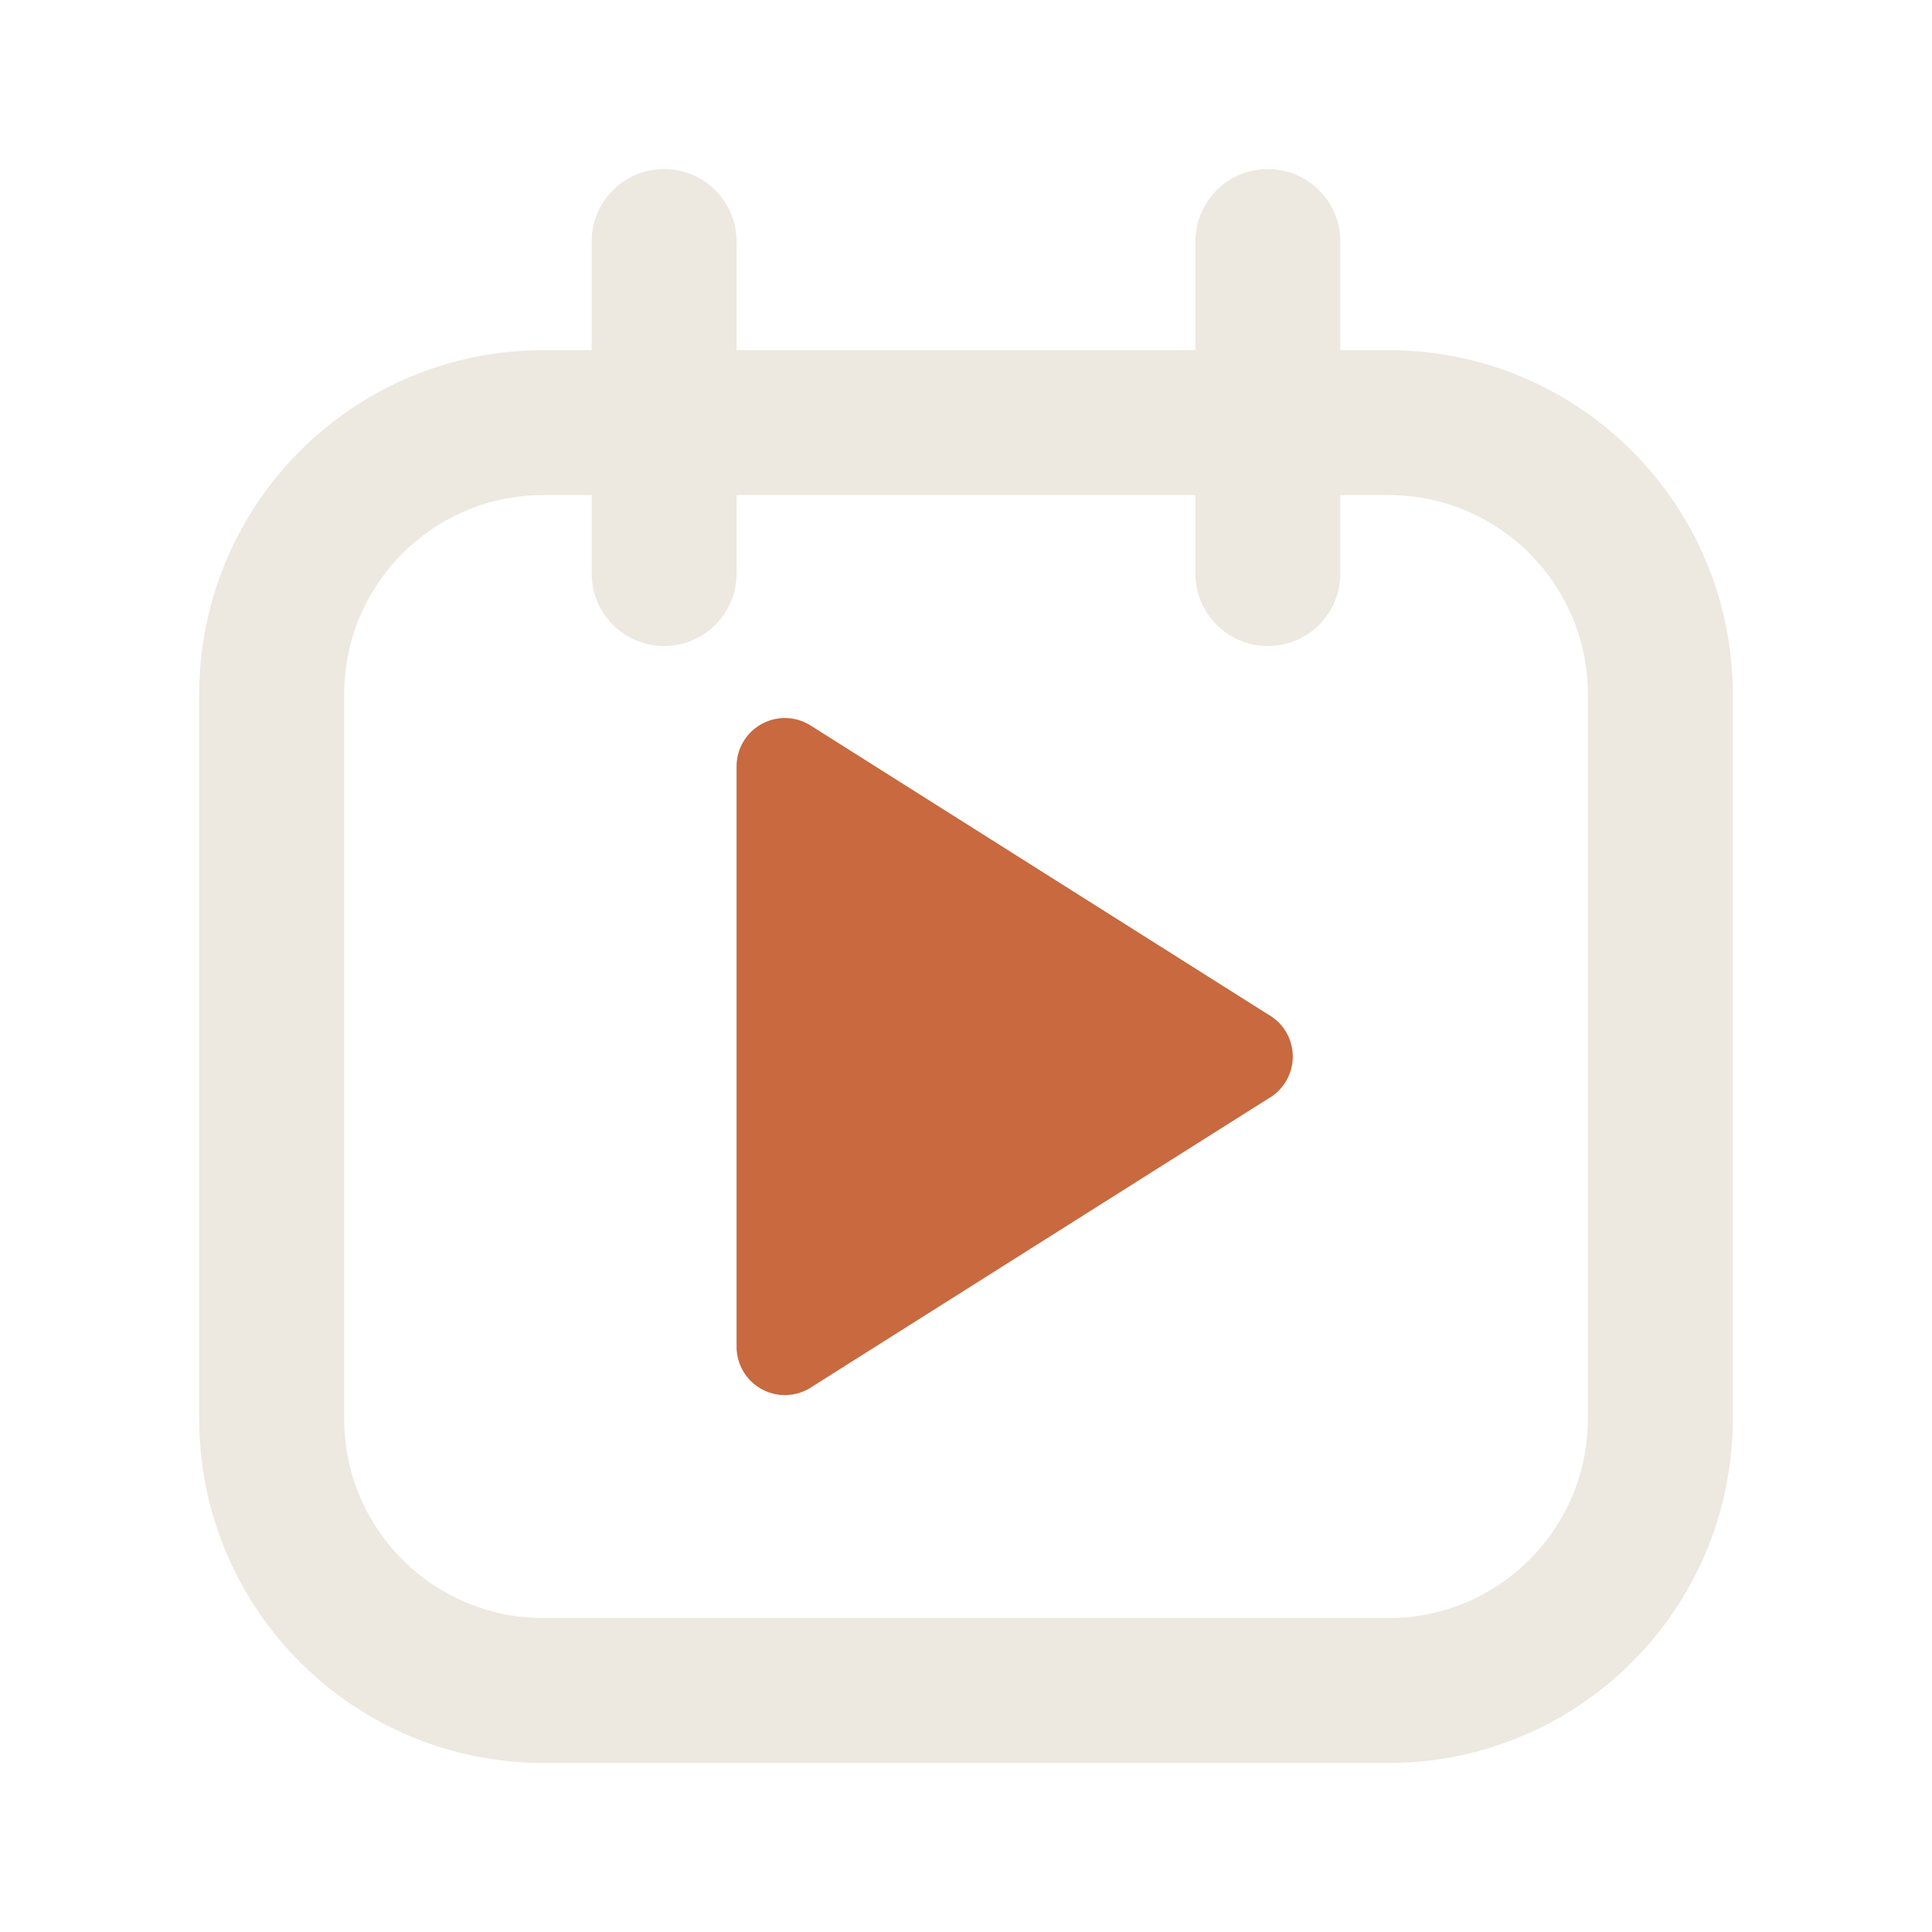
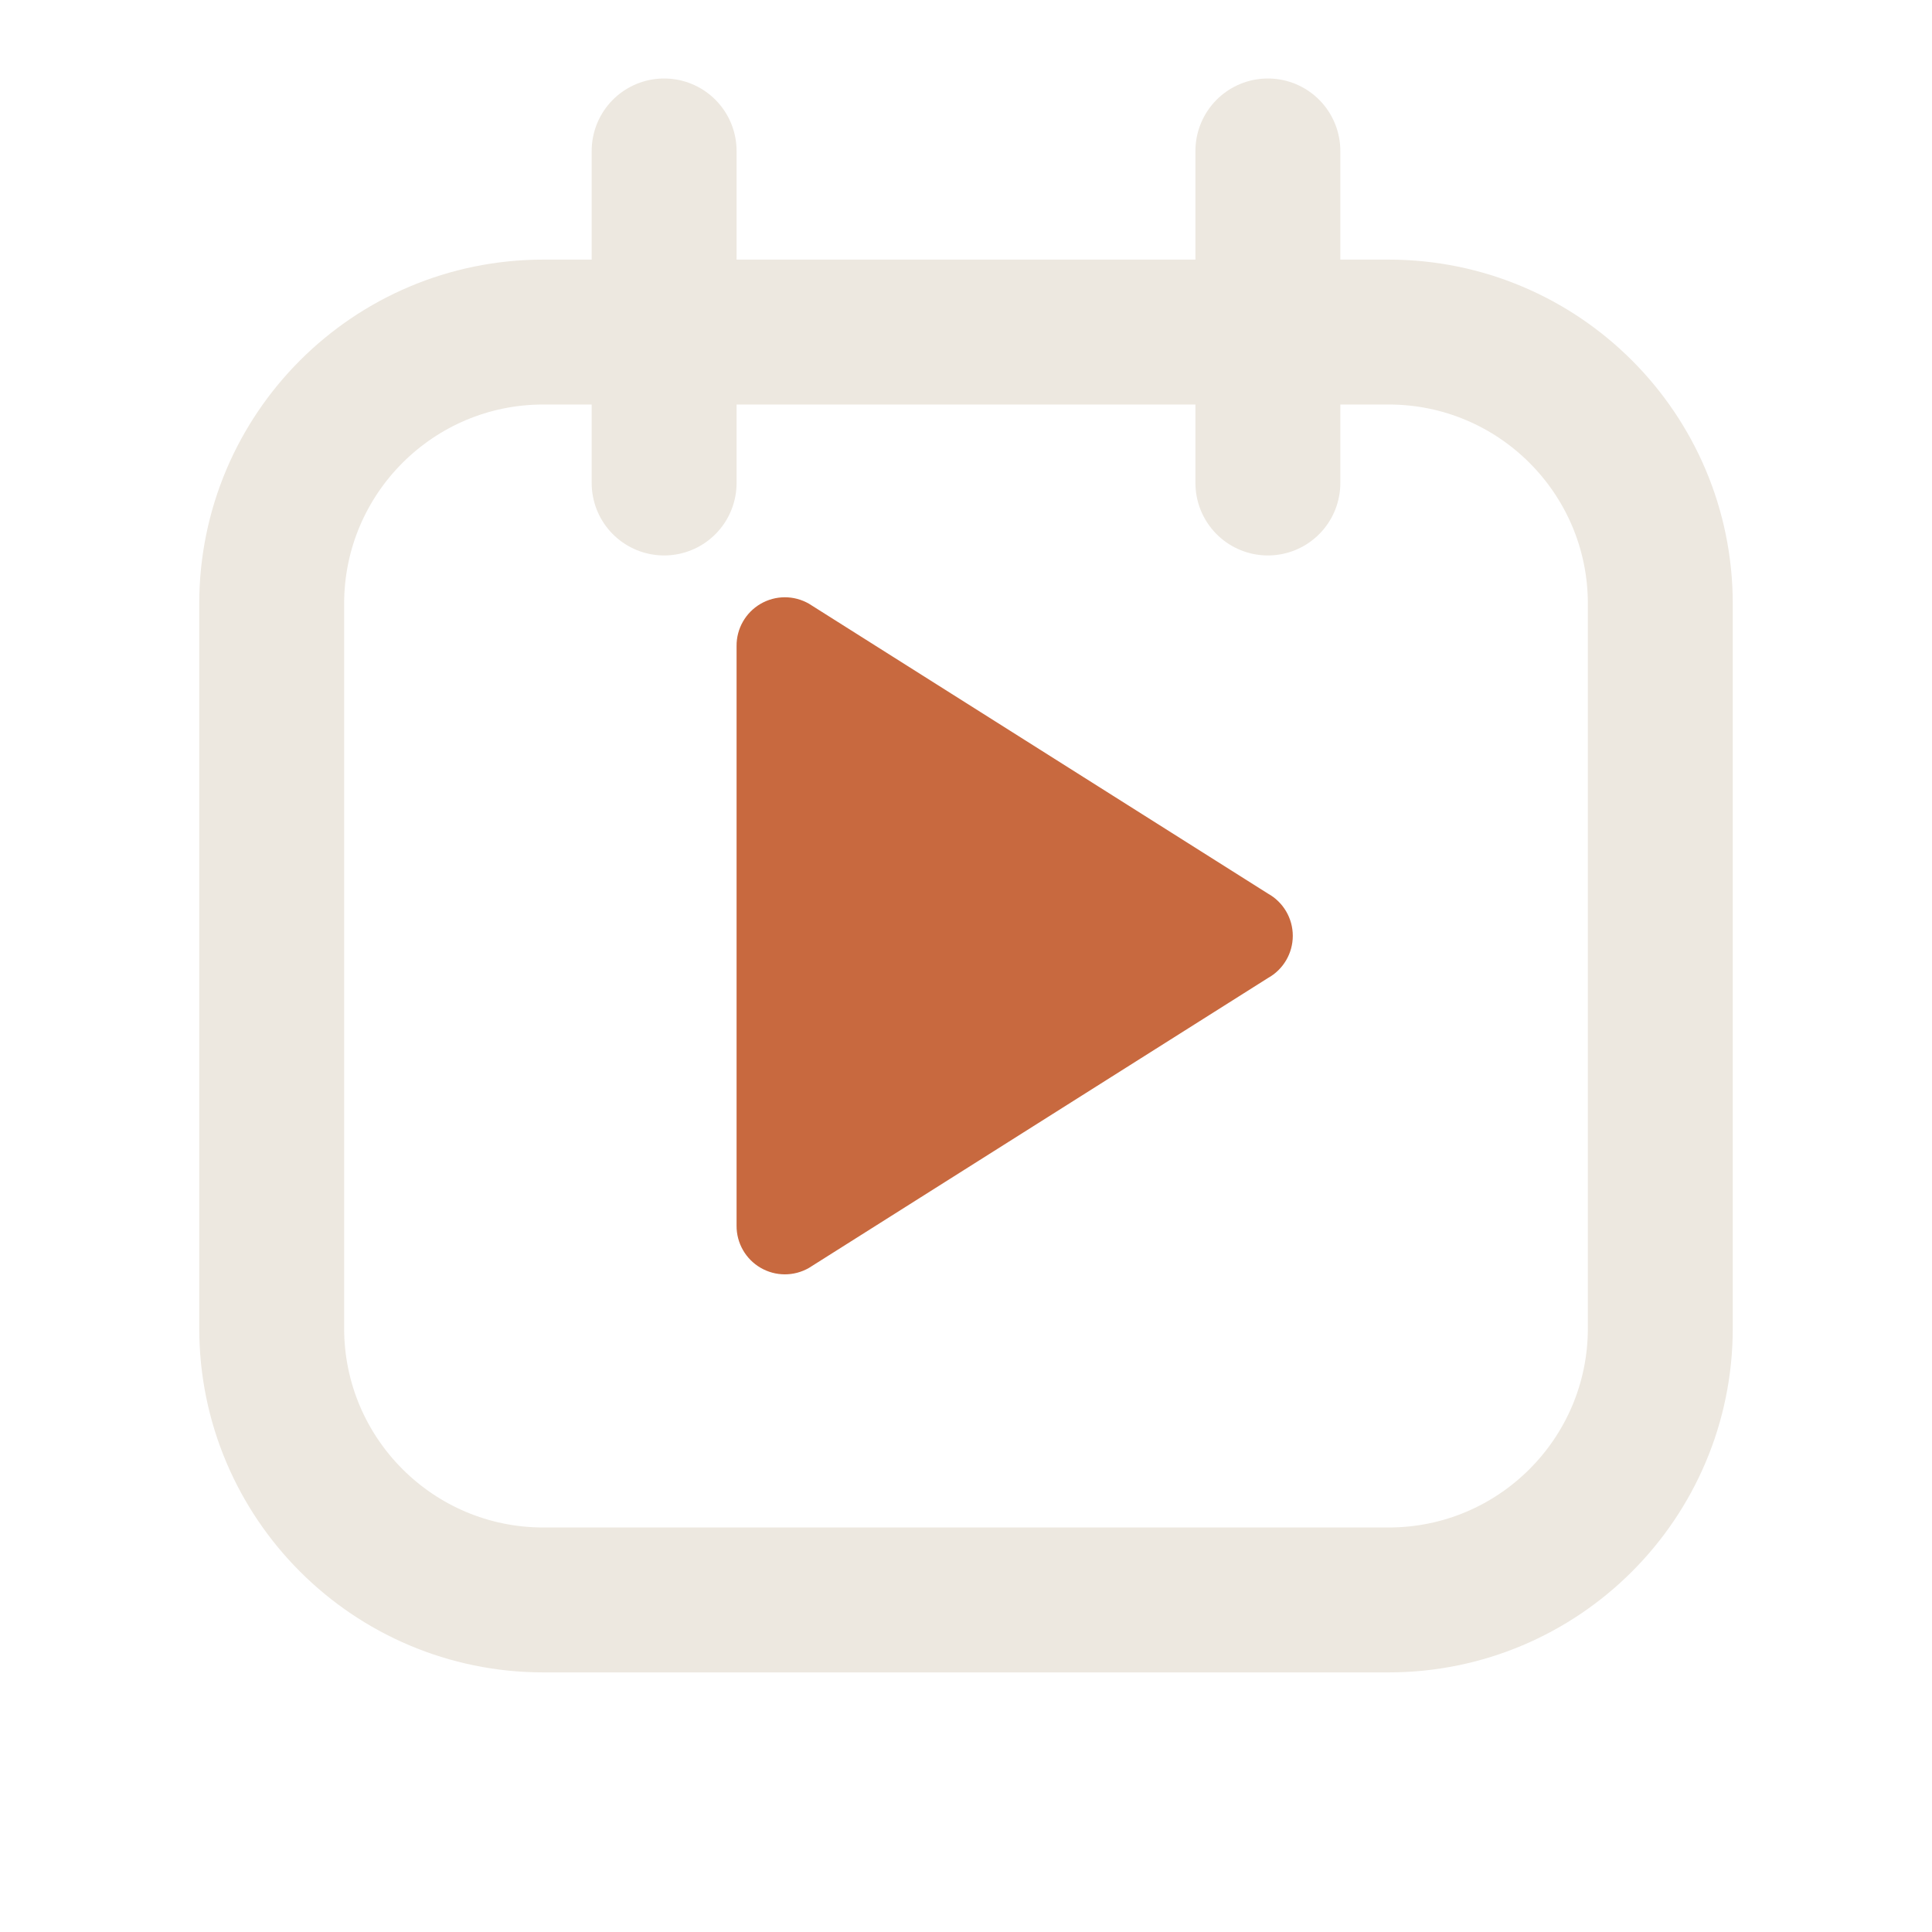
<svg xmlns="http://www.w3.org/2000/svg" viewBox="0 0 32 32" width="32" height="32">
-   <rect x="4.5" y="7" width="23" height="21" rx="4.5" fill="none" stroke="#EDE8E0" stroke-width="2.4" />
-   <path d="M11 4v5.5M21 4v5.5" stroke="#EDE8E0" stroke-width="2.4" stroke-linecap="round" />
-   <path d="M12.2 12.7v9.6a.8.8 0 0 0 1.2.7l7.6-4.8a.8.8 0 0 0 0-1.4l-7.6-4.8a.8.8 0 0 0-1.2.7Z" fill="#C8693F" />
+   <rect x="4.5" y="5.5" width="23" height="21" rx="4.5" fill="none" stroke="#EDE8E0" stroke-width="2.4" />
+   <path d="M11 2.5v5.5M21 2.5v5.5" stroke="#EDE8E0" stroke-width="2.4" stroke-linecap="round" />
+   <path d="M12.2 10.7v9.6a.8.8 0 0 0 1.2.7l7.6-4.8a.8.8 0 0 0 0-1.4l-7.6-4.8a.8.8 0 0 0-1.2.7Z" fill="#C8693F" />
</svg>
